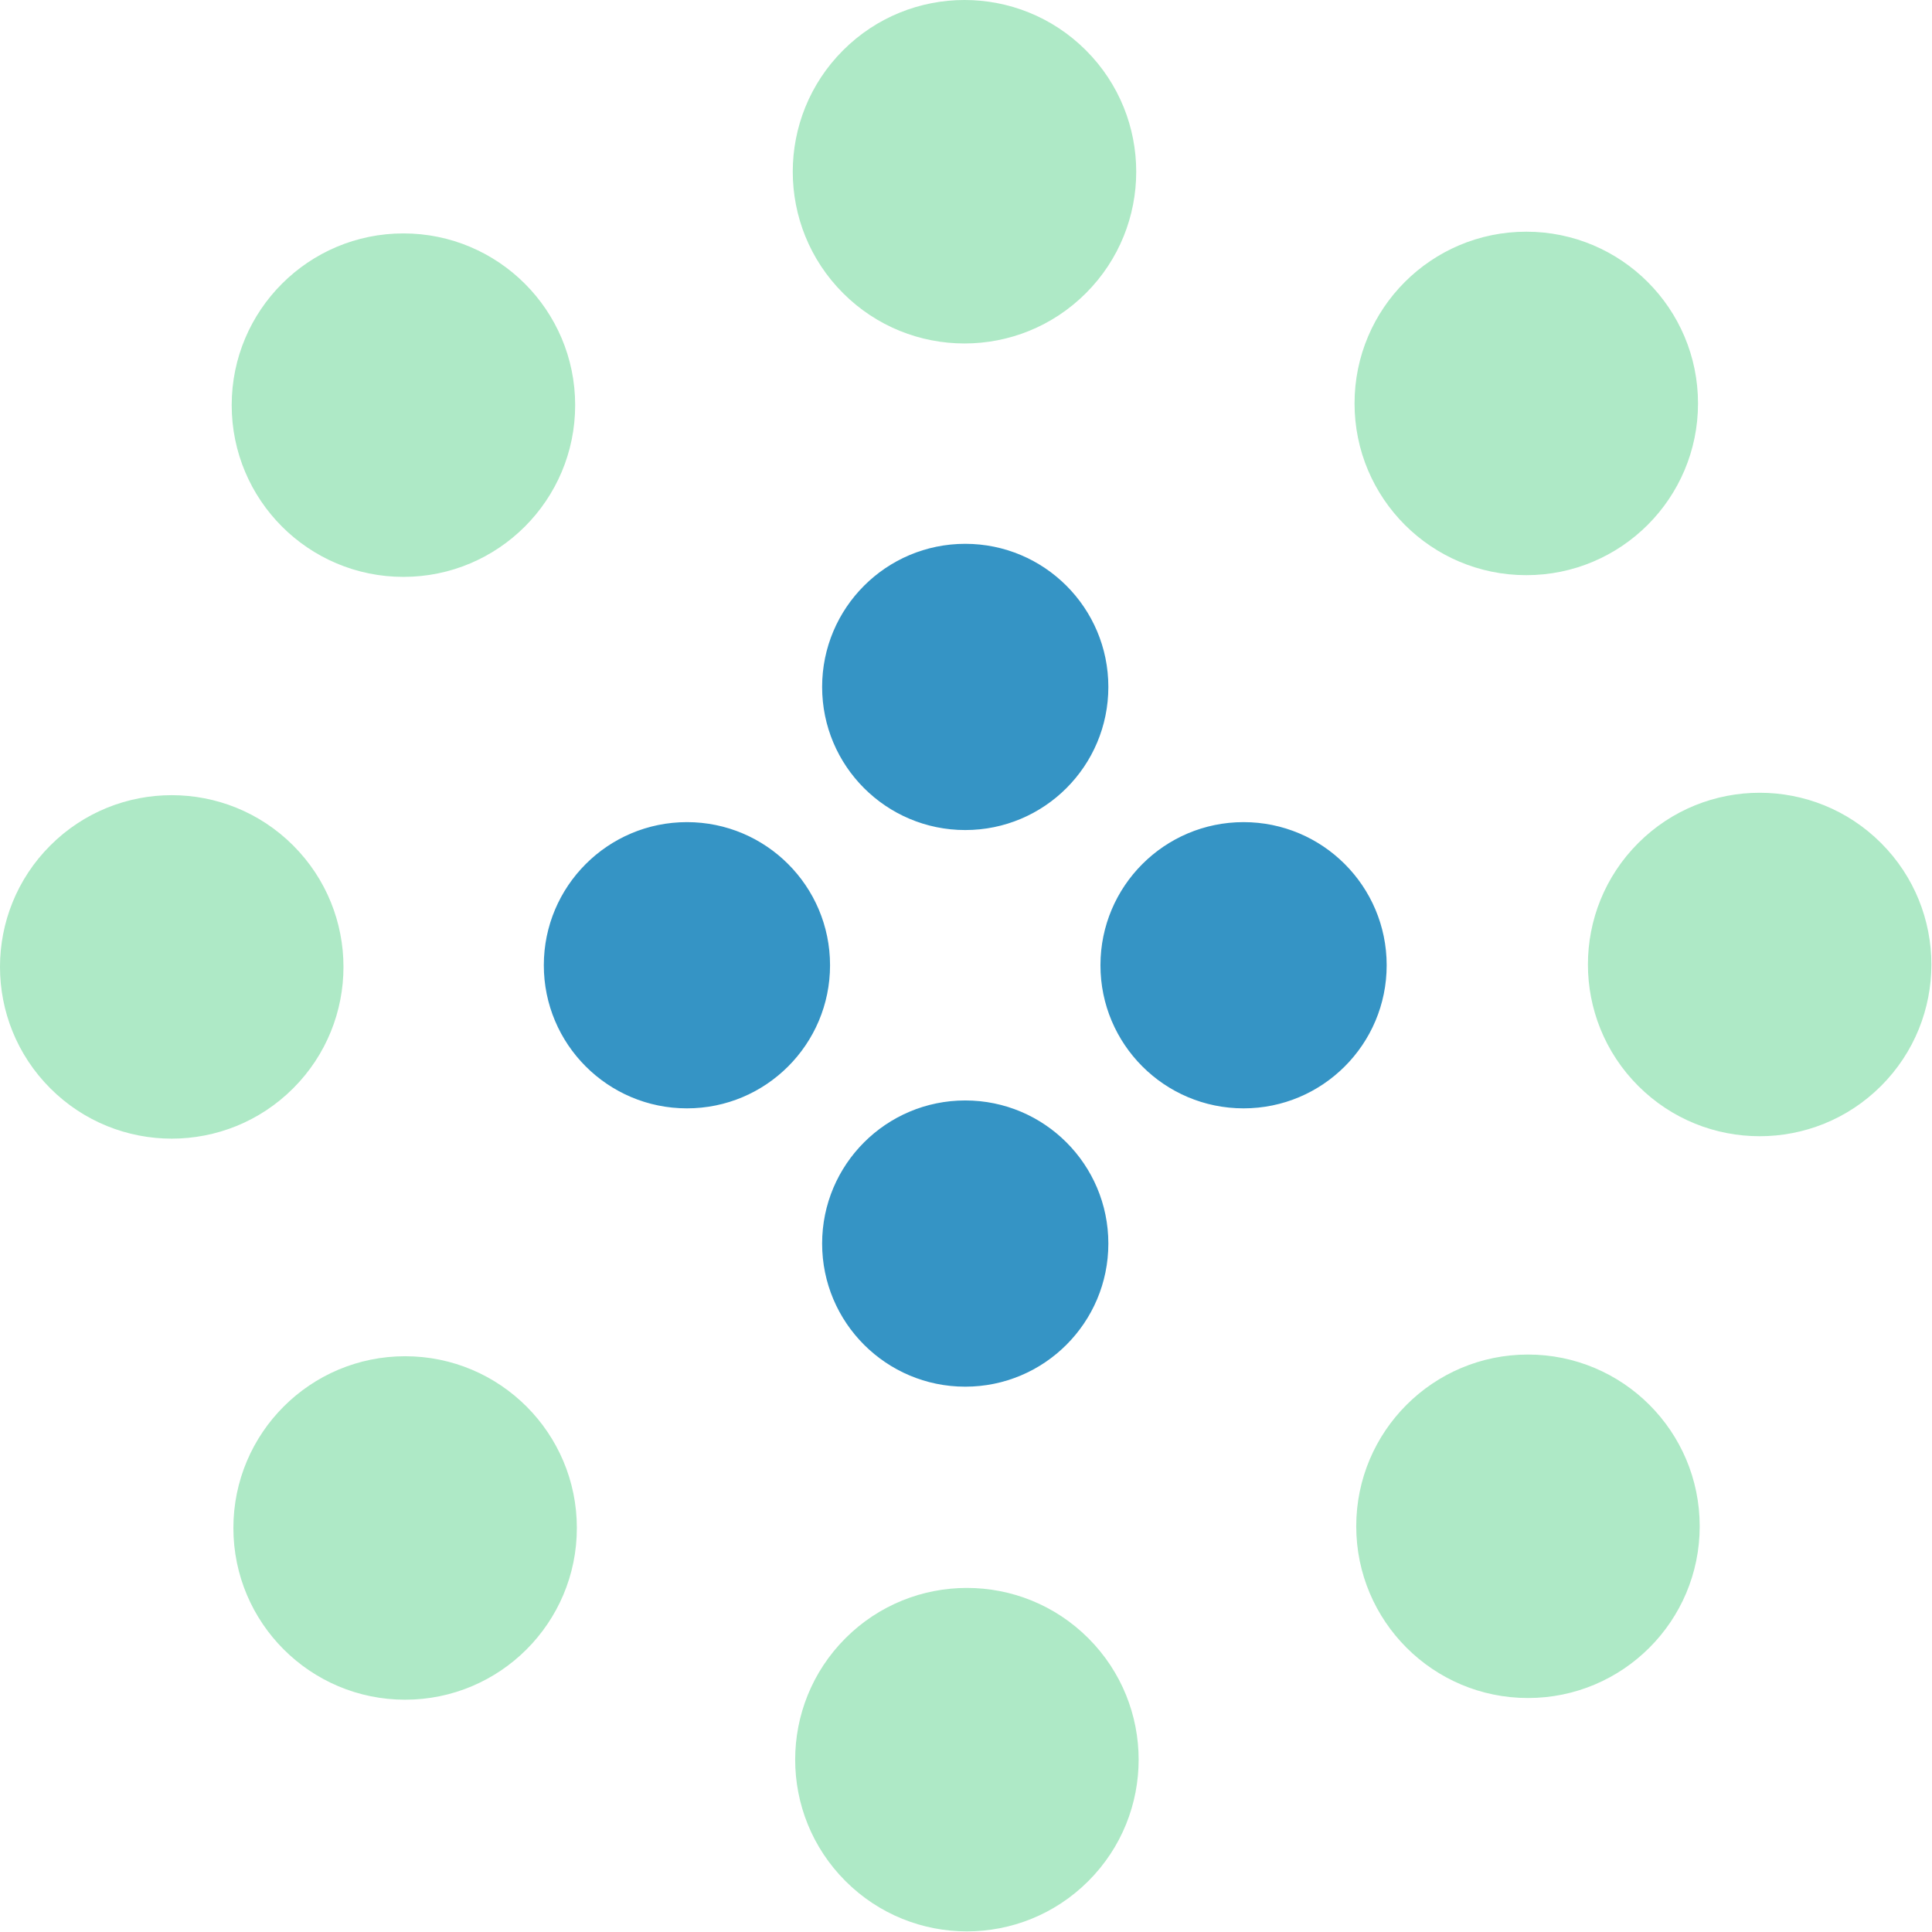
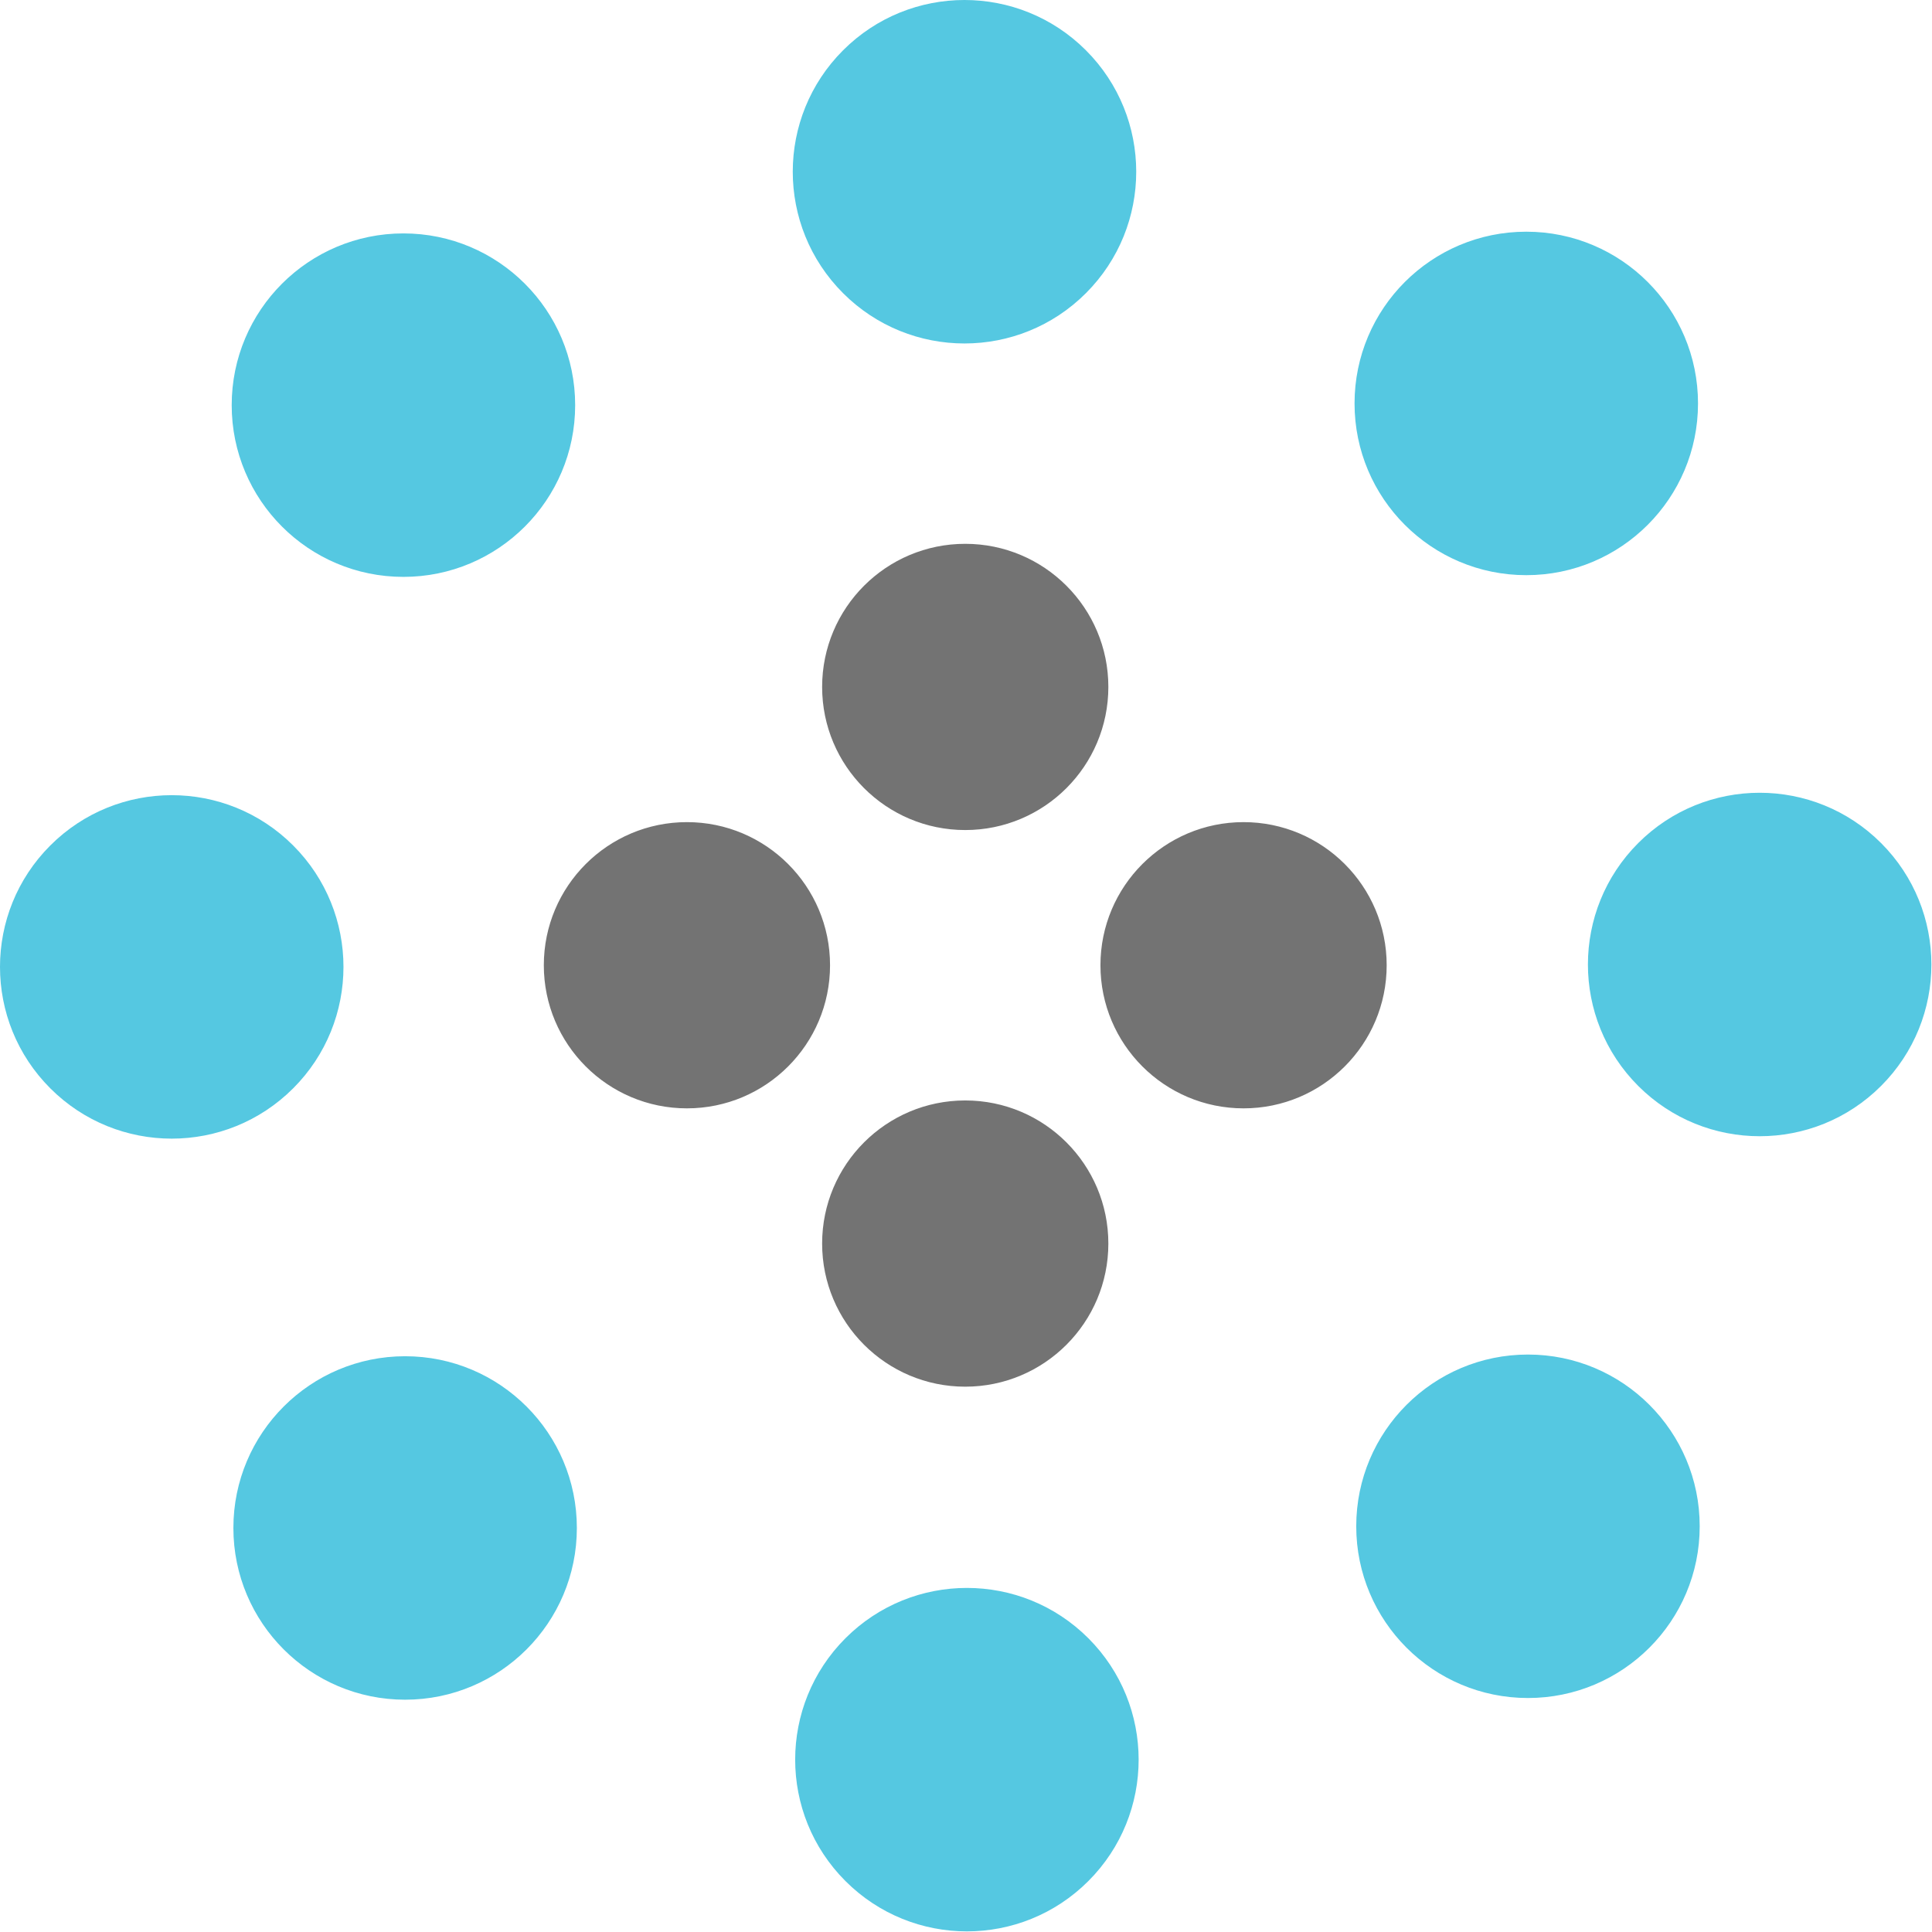
- <svg xmlns="http://www.w3.org/2000/svg" width="135" height="135" viewBox="0 0 135 135" fill="#3594c5">
+ <svg xmlns="http://www.w3.org/2000/svg" width="135" height="135" viewBox="0 0 135 135" fill="#737373">
  <path d="M67.447 58c5.523 0 10-4.477 10-10s-4.477-10-10-10-10 4.477-10 10 4.477 10 10 10zm9.448 9.447c0 5.523 4.477 10 10 10 5.522 0 10-4.477 10-10s-4.478-10-10-10c-5.523 0-10 4.477-10 10zm-9.448 9.448c-5.523 0-10 4.477-10 10 0 5.522 4.477 10 10 10s10-4.478 10-10c0-5.523-4.477-10-10-10zM58 67.447c0-5.523-4.477-10-10-10s-10 4.477-10 10 4.477 10 10 10 10-4.477 10-10z">
    <animateTransform attributeName="transform" type="rotate" from="0 67 67" to="-360 67 67" dur="2.5s" repeatCount="indefinite" />
  </path>
-   <path fill="#aee9c6" d="M28.19 40.31c6.627 0 12-5.374 12-12 0-6.628-5.373-12-12-12-6.628 0-12 5.372-12 12 0 6.626 5.372 12 12 12zm30.72-19.825c4.686 4.687 12.284 4.687 16.97 0 4.686-4.686 4.686-12.284 0-16.97-4.686-4.687-12.284-4.687-16.97 0-4.687 4.686-4.687 12.284 0 16.97zm35.74 7.705c0 6.627 5.37 12 12 12 6.626 0 12-5.373 12-12 0-6.628-5.374-12-12-12-6.63 0-12 5.372-12 12zm19.822 30.72c-4.686 4.686-4.686 12.284 0 16.97 4.687 4.686 12.285 4.686 16.97 0 4.687-4.686 4.687-12.284 0-16.97-4.685-4.687-12.283-4.687-16.97 0zm-7.704 35.74c-6.627 0-12 5.37-12 12 0 6.626 5.373 12 12 12s12-5.374 12-12c0-6.63-5.373-12-12-12zm-30.72 19.822c-4.686-4.686-12.284-4.686-16.97 0-4.686 4.687-4.686 12.285 0 16.97 4.686 4.687 12.284 4.687 16.97 0 4.687-4.685 4.687-12.283 0-16.97zm-35.74-7.704c0-6.627-5.372-12-12-12-6.626 0-12 5.373-12 12s5.374 12 12 12c6.628 0 12-5.373 12-12zm-19.823-30.72c4.687-4.686 4.687-12.284 0-16.97-4.686-4.686-12.284-4.686-16.97 0-4.687 4.686-4.687 12.284 0 16.97 4.686 4.687 12.284 4.687 16.97 0z">
+   <path fill="#55c8e1" d="M28.19 40.31c6.627 0 12-5.374 12-12 0-6.628-5.373-12-12-12-6.628 0-12 5.372-12 12 0 6.626 5.372 12 12 12zm30.72-19.825c4.686 4.687 12.284 4.687 16.97 0 4.686-4.686 4.686-12.284 0-16.97-4.686-4.687-12.284-4.687-16.97 0-4.687 4.686-4.687 12.284 0 16.97zm35.74 7.705c0 6.627 5.37 12 12 12 6.626 0 12-5.373 12-12 0-6.628-5.374-12-12-12-6.63 0-12 5.372-12 12zm19.822 30.72c-4.686 4.686-4.686 12.284 0 16.97 4.687 4.686 12.285 4.686 16.97 0 4.687-4.686 4.687-12.284 0-16.97-4.685-4.687-12.283-4.687-16.97 0zm-7.704 35.74c-6.627 0-12 5.37-12 12 0 6.626 5.373 12 12 12s12-5.374 12-12c0-6.63-5.373-12-12-12zm-30.72 19.822c-4.686-4.686-12.284-4.686-16.97 0-4.686 4.687-4.686 12.285 0 16.97 4.686 4.687 12.284 4.687 16.97 0 4.687-4.685 4.687-12.283 0-16.97zm-35.74-7.704c0-6.627-5.372-12-12-12-6.626 0-12 5.373-12 12s5.374 12 12 12c6.628 0 12-5.373 12-12zm-19.823-30.72c4.687-4.686 4.687-12.284 0-16.97-4.686-4.686-12.284-4.686-16.97 0-4.687 4.686-4.687 12.284 0 16.97 4.686 4.687 12.284 4.687 16.97 0z">
    <animateTransform attributeName="transform" type="rotate" from="0 67 67" to="360 67 67" dur="8s" repeatCount="indefinite" />
  </path>
</svg>
